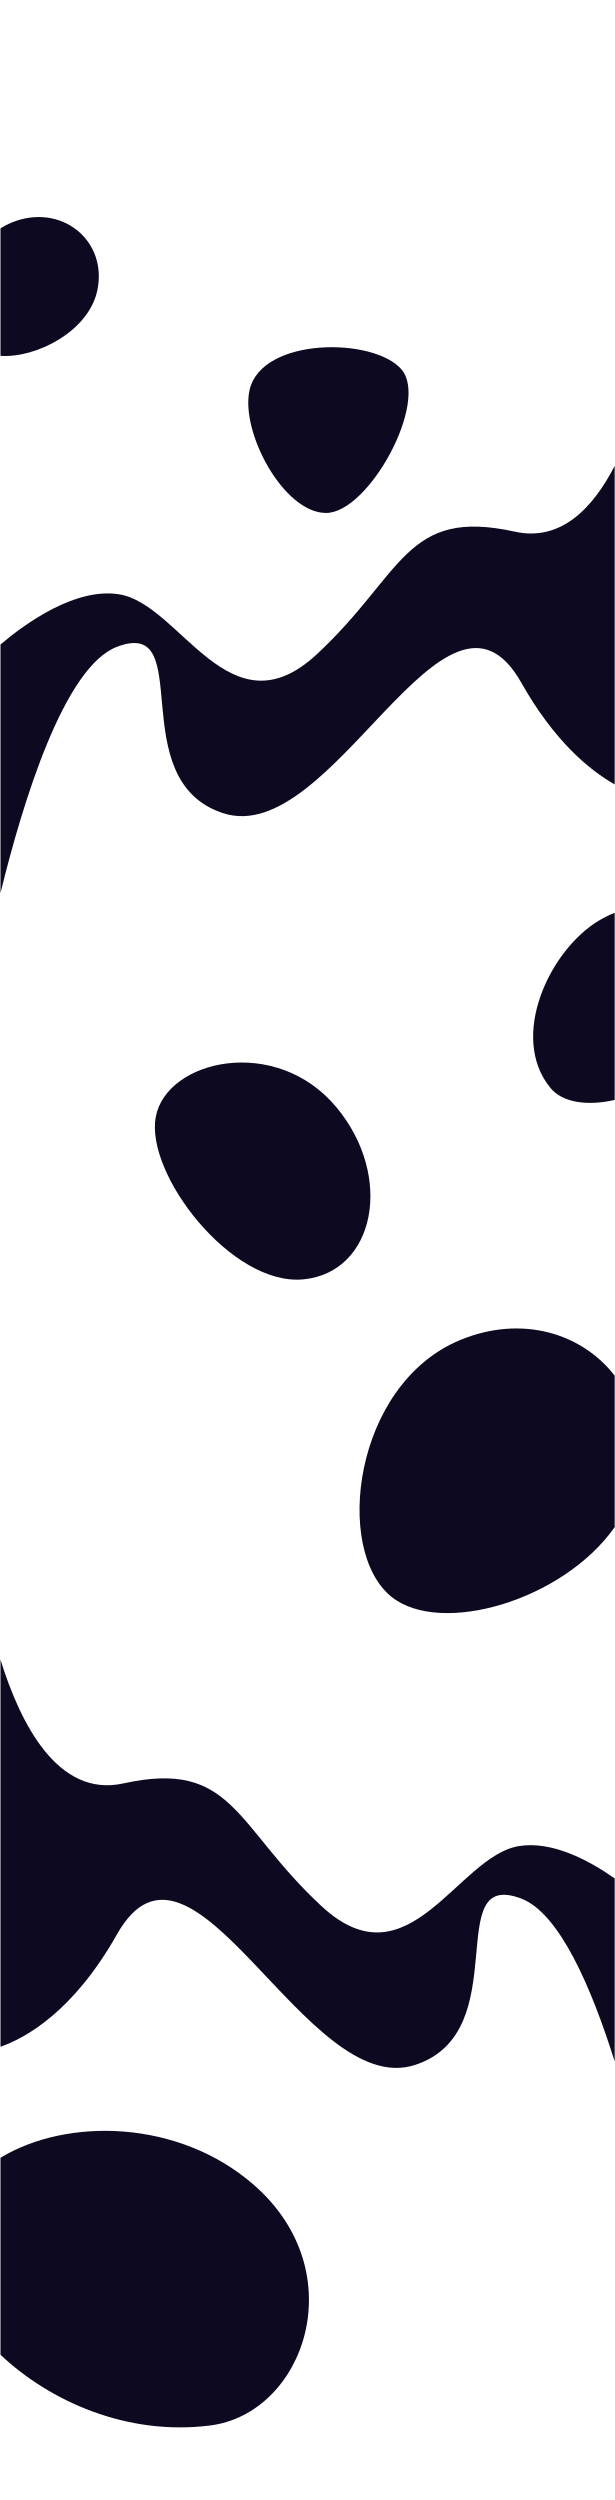
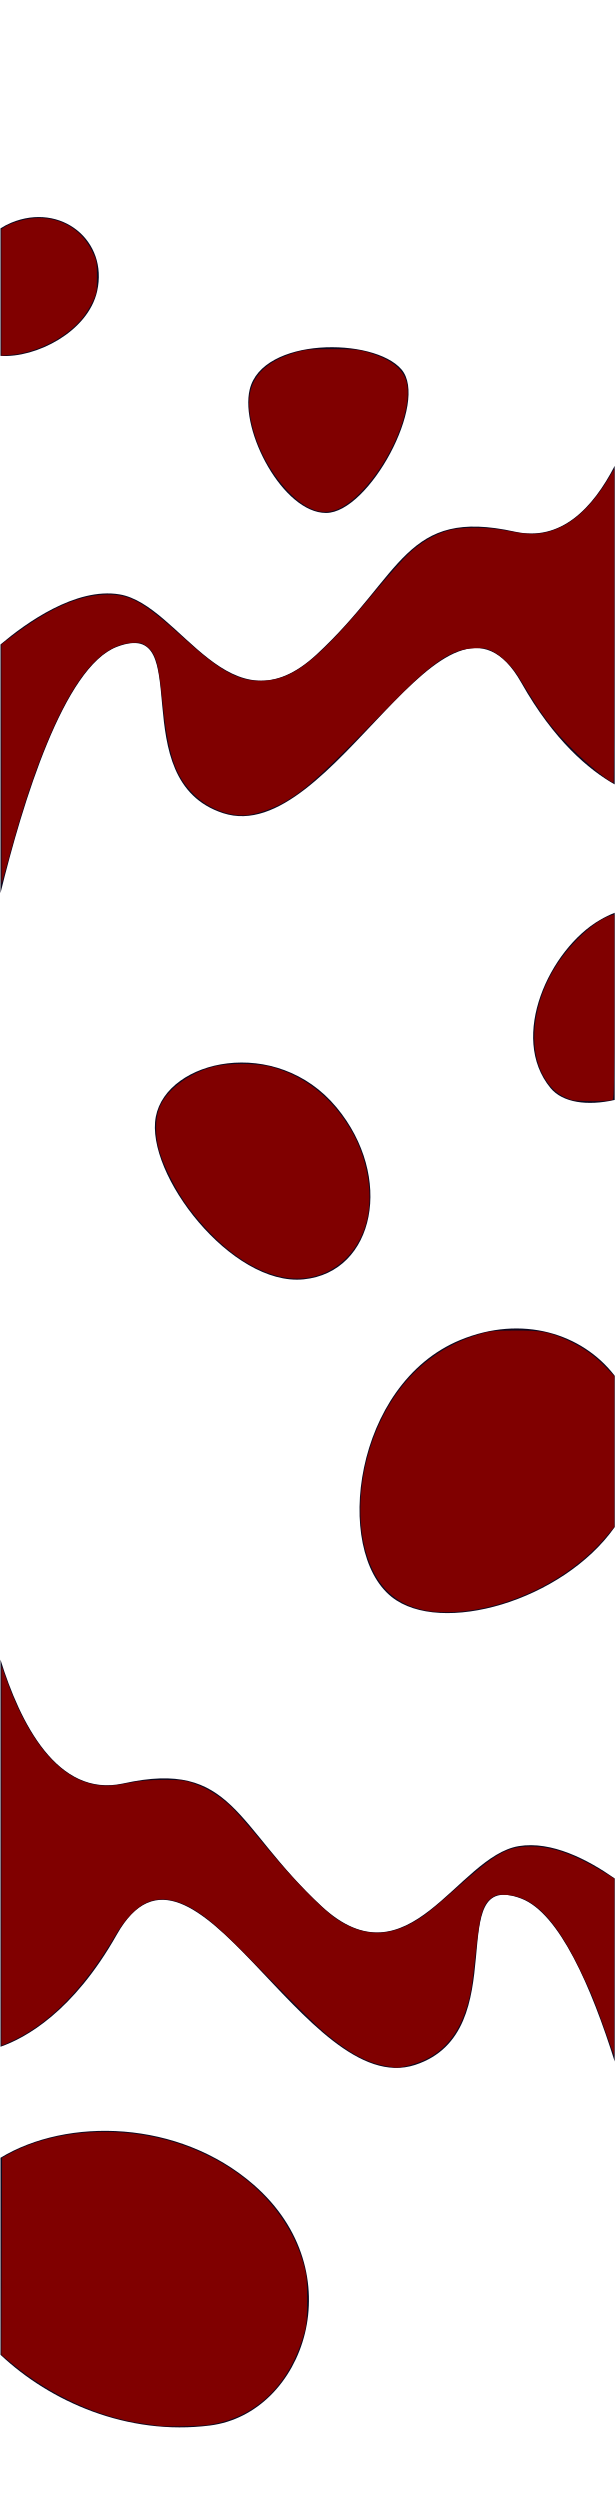
<svg xmlns="http://www.w3.org/2000/svg" version="1.1" id="Слой_1" x="0px" y="0px" width="1920px" height="7815px" viewBox="0 0 1920 7815" enable-background="new 0 0 1920 7815" xml:space="preserve">
-   <path fill-rule="evenodd" clip-rule="evenodd" fill="#0C0920" d="M1921.5,4300.467v473.405  c-162.579,230.655-544.128,340.282-697.136,218.199c-182.555-145.657-119.362-665.173,214.056-803.127  C1632.009,4108.846,1820.035,4168.66,1921.5,4300.467z M487.071,3490.763c-34.127,178.568,237.009,531.04,462.094,508.468  c223.201-22.384,282.977-320.481,102.789-537.577C863.372,3234.443,521.198,3312.194,487.071,3490.763z M1609.5,1662  c-344-76-348,132-620,384s-424-156-616-188c-136.265-22.711-292.673,89.565-372,156.665v777.347  c69.248-283.395,198.511-706.969,364-770.013c252-96,15.559,416.727,332,520c341.981,111.609,695.871-826.354,932-408  c102.155,180.99,211.193,272.222,292,318.083v-995.825C1853.279,1589.044,1752.954,1693.693,1609.5,1662z M1019.25,1603.5  c133.515,0,322.823-347.536,235.75-448.75c-87-101.129-435.5-101.129-474.5,63C749.634,1347.647,885.735,1603.5,1019.25,1603.5z   M1921.5,5871.988c-83.886-58.922-197.627-118.051-300-100.989c-192,32-344,440.001-616,188.001c-272-252.001-276-460.001-620-384  c-206.185,45.553-323.273-190.545-384-387.031v1210.162c76.894-26.717,226.668-107.817,364-351.132  c236.128-418.353,590.018,519.608,932,408.001c316.44-103.273,80-616.001,332-520.001c119.021,45.342,219.305,277.175,292,509.222  V5871.988z M1.5,1112.393c110.247,7.67,273.673-75.216,302.154-202.144c35.419-157.852-112.772-278.476-268.309-214.122  c-11.999,4.965-23.275,10.949-33.845,17.79V1112.393z M1875.111,2876.006c-156.527,91.109-285.736,365.587-154.168,525.217  c37.736,45.785,115.518,56.674,200.557,37.19v-585.092C1906.109,2859.459,1890.613,2866.983,1875.111,2876.006z M793.155,6829.633  c-234.6-204.436-583.626-210.758-791.655-84.437v615.795c154.791,145.936,396.095,253.955,655.202,221.097  C951.344,7544.724,1107.091,7103.201,793.155,6829.633z" />
+   <defs id="defs1" />
+   <path fill-rule="evenodd" clip-rule="evenodd" fill="#0C0920" d="M1921.5,4300.467v473.405  c-162.579,230.655-544.128,340.282-697.136,218.199c-182.555-145.657-119.362-665.173,214.056-803.127  C1632.009,4108.846,1820.035,4168.66,1921.5,4300.467z M487.071,3490.763c-34.127,178.568,237.009,531.04,462.094,508.468  c223.201-22.384,282.977-320.481,102.789-537.577C863.372,3234.443,521.198,3312.194,487.071,3490.763z M1609.5,1662  c-344-76-348,132-620,384s-424-156-616-188c-136.265-22.711-292.673,89.565-372,156.665v777.347  c69.248-283.395,198.511-706.969,364-770.013c252-96,15.559,416.727,332,520c341.981,111.609,695.871-826.354,932-408  c102.155,180.99,211.193,272.222,292,318.083v-995.825C1853.279,1589.044,1752.954,1693.693,1609.5,1662z M1019.25,1603.5  c133.515,0,322.823-347.536,235.75-448.75c-87-101.129-435.5-101.129-474.5,63C749.634,1347.647,885.735,1603.5,1019.25,1603.5z   M1921.5,5871.988c-83.886-58.922-197.627-118.051-300-100.989c-192,32-344,440.001-616,188.001c-272-252.001-276-460.001-620-384  c-206.185,45.553-323.273-190.545-384-387.031v1210.162c76.894-26.717,226.668-107.817,364-351.132  c236.128-418.353,590.018,519.608,932,408.001c316.44-103.273,80-616.001,332-520.001c119.021,45.342,219.305,277.175,292,509.222  V5871.988z M1.5,1112.393c110.247,7.67,273.673-75.216,302.154-202.144c35.419-157.852-112.772-278.476-268.309-214.122  c-11.999,4.965-23.275,10.949-33.845,17.79V1112.393z M1875.111,2876.006c-156.527,91.109-285.736,365.587-154.168,525.217  c37.736,45.785,115.518,56.674,200.557,37.19v-585.092C1906.109,2859.459,1890.613,2866.983,1875.111,2876.006z M793.155,6829.633  c-234.6-204.436-583.626-210.758-791.655-84.437v615.795c154.791,145.936,396.095,253.955,655.202,221.097  C951.344,7544.724,1107.091,7103.201,793.155,6829.633z" id="path1" />
+   <path style="fill:#800000;stroke-width:4.296" d="m 494.076,7582.876 c -3.544,-0.701 -23.845,-3.625 -45.111,-6.497 C 309.149,7557.493 158.247,7488.606 37.564,7388.573 l -33.325,-27.623 1.102,-307.866 1.102,-307.866 25.778,-13.825 c 141.377,-75.819 345.937,-88.659 519.586,-32.613 203.522,65.688 350.851,207.563 398.448,383.699 8.443,31.244 9.856,46.759 9.786,107.408 -0.063,54.384 -1.86,77.391 -7.717,98.815 -45.941,168.038 -154.422,271.894 -304.967,291.965 -29.903,3.987 -136.525,5.524 -153.282,2.209 z" id="path2" />
+   <path style="fill:#800000;stroke-width:4.296" d="m 1210.545,6459.371 c -63.784,-10.74 -121.483,-42.176 -200.91,-109.463 -20.085,-17.015 -96.452,-92.35 -169.704,-167.41 -135.17,-138.506 -175.925,-176.151 -224.93,-207.763 -60.062,-38.744 -114.944,-47.42 -160.13,-25.312 -31.75,15.534 -65.396,51.621 -95.044,101.938 -100.459,170.497 -212.417,282.311 -335.122,334.689 l -20.408,8.711 0.174,-593.813 0.174,-593.813 12.155,34.37 c 63.282,178.938 147.958,292.32 244.647,327.584 42.798,15.609 79.272,16.944 138.111,5.053 37.996,-7.679 63.797,-10.004 111.704,-10.066 57.057,-0.074 65.145,0.916 96.164,11.763 42.344,14.807 84.036,41.536 119.659,76.715 15.136,14.947 61.007,67.776 101.936,117.399 86.836,105.279 182.389,202.984 225.725,230.805 92.83,59.597 176.1,54.758 274.964,-15.978 14.178,-10.144 56.101,-45.503 93.163,-78.575 129.223,-115.312 162.539,-134.105 237.746,-134.105 63.136,0 132.812,23.836 215.548,73.737 l 44.286,26.711 -0.222,277.37 -0.222,277.37 -22.77,-64.445 c -36.507,-103.324 -48.795,-133.399 -84.255,-206.223 -77.268,-158.684 -145.255,-227.925 -228.847,-233.069 -27.304,-1.68 -32.782,-0.701 -45.74,8.172 -29.816,20.418 -38.463,50.008 -51.961,177.815 -4.731,44.799 -10.526,92.172 -12.878,105.272 -20.424,113.785 -66.998,186.339 -143.202,223.088 -29.521,14.236 -78.264,27.231 -95.165,25.37 -2.363,-0.26 -13.454,-2.015 -24.646,-3.9 z" id="path3" />
+   <path style="fill:#800000;stroke-width:4.296" d="m 1347.854,5037.164 c -87.933,-12.129 -146.966,-54.057 -183.239,-130.147 -69.632,-146.066 -41.151,-376.388 66.56,-538.269 64.891,-97.525 154.661,-164.182 266.092,-197.581 35.097,-10.52 45.41,-11.624 111.704,-11.961 83.553,-0.425 109.107,4.448 169.032,32.234 45.23,20.972 81.343,46.755 115.599,82.532 l 26.852,28.045 -4e-4,235.595 -5e-4,235.595 -29.846,35.048 c -110.126,129.318 -300.316,222.598 -470.673,230.845 -23.63,1.144 -56.065,0.273 -72.079,-1.936 z" id="path4" />
+   <path style="fill:#800000;stroke-width:4.296" d="m 867.945,3988.837 c -96.32,-25.215 -191.95,-98.737 -279.03,-214.523 -35.889,-47.719 -77.729,-129.434 -91.294,-178.297 -13.099,-47.183 -12.923,-98.286 0.455,-132.52 21.605,-55.288 88.824,-107.006 166.622,-128.198 47.74,-13.004 135.308,-12.929 183.825,0.159 103.554,27.933 186.229,92.79 246.844,193.644 53.486,88.992 73.339,205.613 49.79,292.472 -35.134,129.588 -151.932,200.061 -277.213,167.263 z" id="path5" />
+   <path style="fill:#800000;stroke-width:4.296" d="M 4.638,2388.478 4.296,2014.425 41.889,1986.137 c 108.123,-81.361 198.849,-122.654 279.013,-126.989 82.245,-4.447 123.257,17.709 256.953,138.821 116.058,105.134 173.276,134.763 250.675,129.807 91.29,-5.845 167.249,-66.78 336.676,-270.086 46.491,-55.787 97.69,-113.499 113.775,-128.248 36.584,-33.545 75.718,-56.785 117.321,-69.674 43.356,-13.431 126.701,-13.358 193.334,0.168 75.2,15.266 116.5,11.46 170.104,-15.675 49.525,-25.07 100.242,-77.688 141.55,-146.858 l 19.162,-32.087 v 490.718 c 0,269.895 -1.134,490.718 -2.52,490.718 -10.636,0 -78.229,-54.755 -124.526,-100.874 -59.88,-59.65 -90.203,-97.686 -133.293,-167.203 -14.798,-23.873 -33.195,-53.515 -40.881,-65.871 -19.649,-31.585 -53.148,-63.888 -79.752,-76.904 -19.935,-9.753 -26.894,-10.895 -58.206,-9.551 -71.41,3.065 -129.804,42.927 -263.266,179.714 -209.962,215.193 -254.633,256.326 -324.42,298.719 -34.216,20.785 -87.682,39.868 -121.042,43.201 -53.932,5.389 -118.684,-18.999 -163.212,-61.472 -61.717,-58.868 -84.042,-124.698 -102.362,-301.832 -12.144,-117.427 -20.968,-145.858 -51.796,-166.884 -12.861,-8.772 -18.556,-9.841 -43.379,-8.137 -98.817,6.781 -184.419,110.891 -274.011,333.255 -32.298,80.162 -65.286,178.988 -94.178,282.139 -11.913,42.533 -25.479,90.867 -30.145,107.408 l -8.485,30.074 z" id="path6" />
+   <path style="fill:#800000;stroke-width:4.296" d="m 983.187,1594.39 c -28.436,-10.158 -52.634,-27.121 -81.255,-56.961 -61.825,-64.458 -105.394,-150.716 -119.98,-237.539 -17.091,-101.728 29.35,-165.53 144.768,-198.887 29.232,-8.448 43.377,-9.684 110.841,-9.684 67.465,0 81.61,1.236 110.841,9.684 74.044,21.4 114.04,53.029 123.269,97.481 17.577,84.666 -50.15,244.736 -144.033,340.418 -53.255,54.275 -98.833,71.783 -144.451,55.488 z" id="path7" />
+   <path style="fill:#800000;stroke-width:4.296" d="m 1785.12,3437.735 c -38.547,-12.745 -62.479,-33.034 -85.054,-72.109 -51.743,-89.56 -35.142,-233.158 40.415,-349.611 47.429,-73.1 120.925,-139.779 170.306,-154.511 l 9.667,-2.884 v 287.889 c 0,225.667 -1.161,288.611 -5.37,291.227 -9.844,6.118 -111.459,6.117 -129.964,-9e-4 z" id="path8" />
+   <path style="fill:#800000;stroke-width:4.296" d="M 4.296,914.092 V 716.325 l 9.667,-6.275 c 20.176,-13.097 62.419,-25.702 93.445,-27.883 78.079,-5.489 145.507,32.553 179.437,101.236 15.729,31.839 16.046,33.461 16.046,82.096 0,46.608 -0.807,51.308 -13.314,77.542 -7.323,15.359 -21.399,38.095 -31.281,50.523 -47.685,59.972 -141.693,108.801 -222.645,115.644 l -31.355,2.651 z" id="path9" />
</svg>
